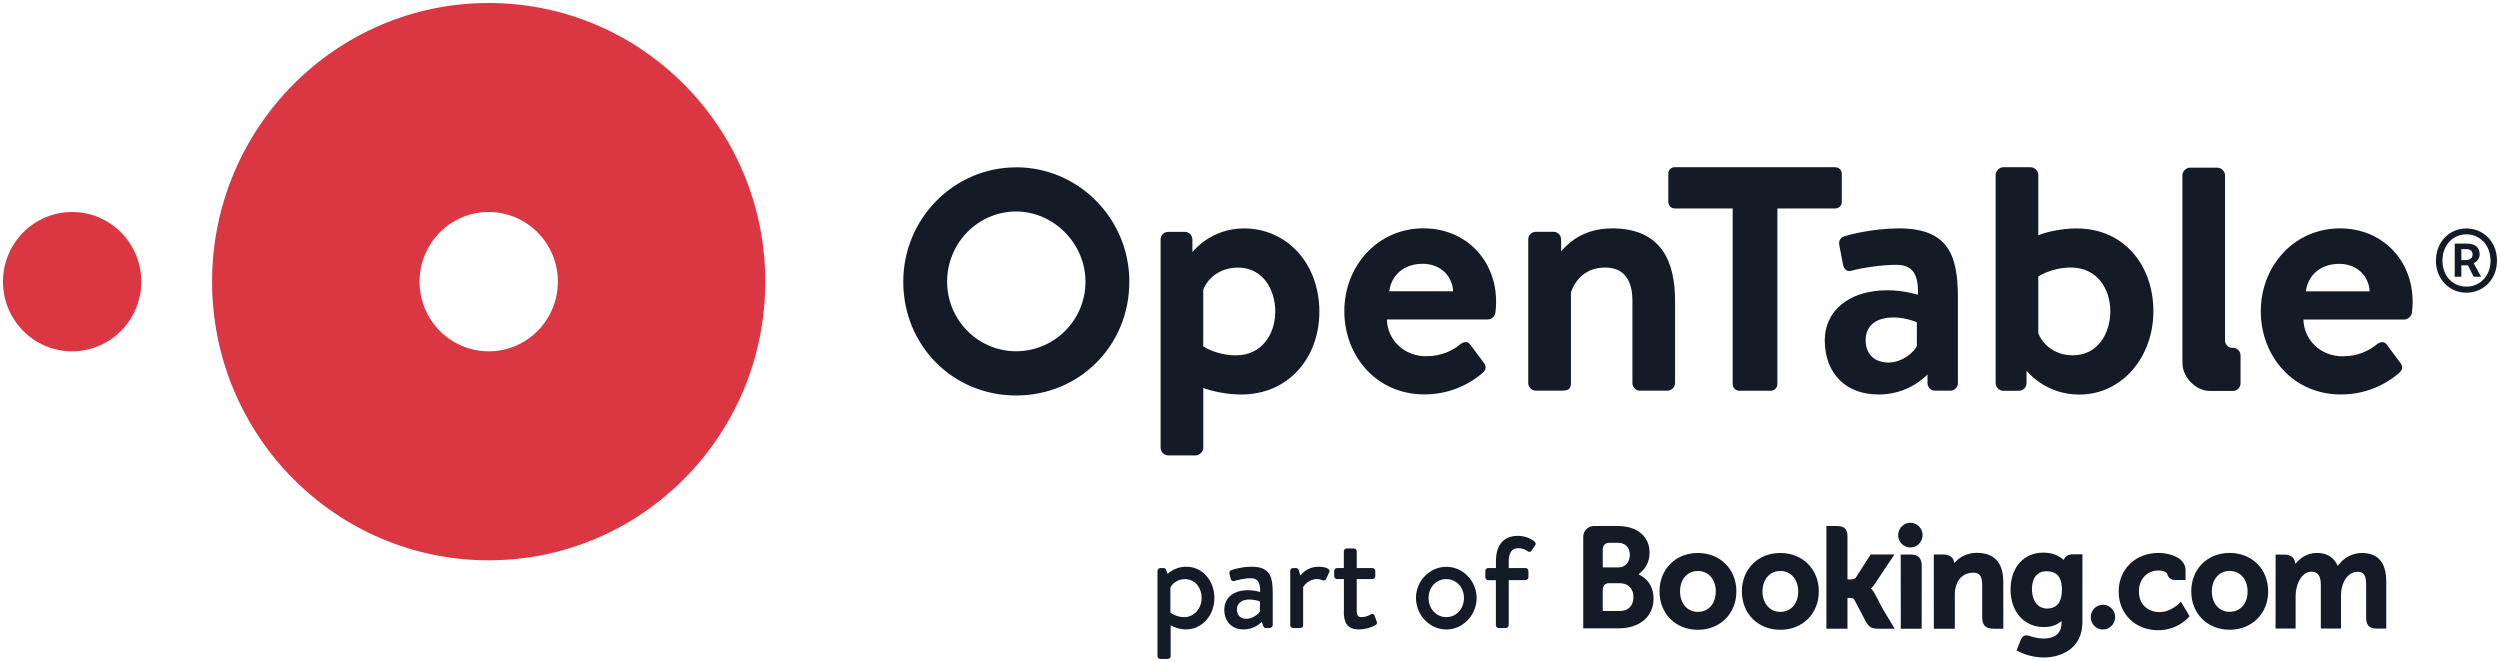
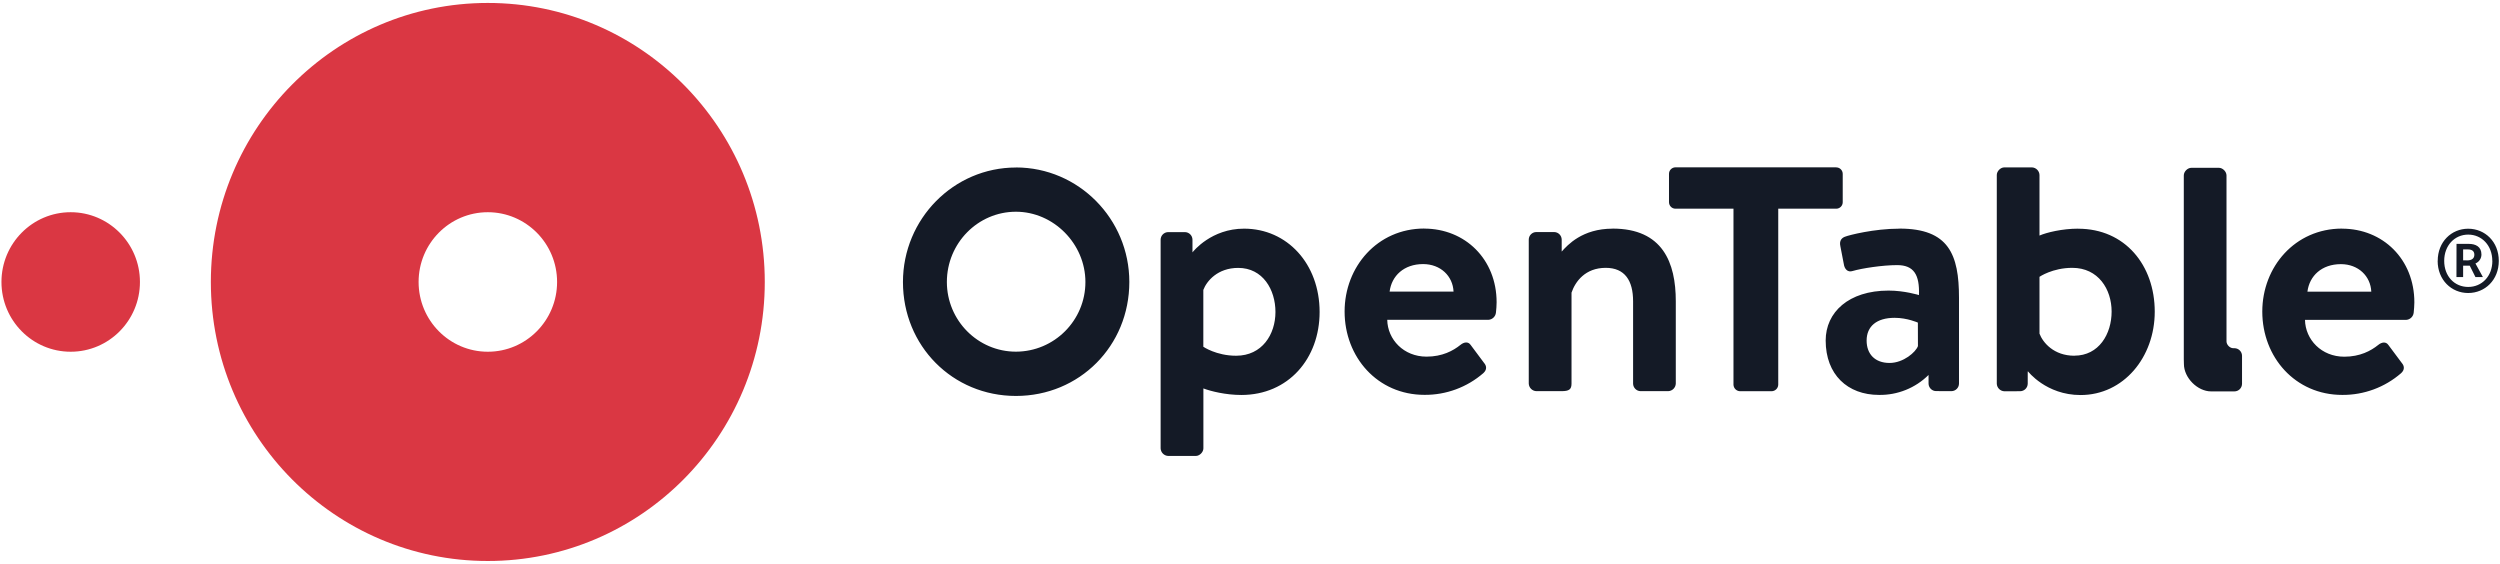
- <svg xmlns="http://www.w3.org/2000/svg" viewBox="0.083 0.083 41.27 10.927" fill="#111111">
-   <path d="M248.287 332.721v.508c0 .028-.019.047-.051.047h-.119a.047.047 0 0 1-.047-.047v-1.406c0-.024.021-.047.047-.047h.053c.021 0 .034.008.043.032l.025.064a.45.45 0 0 1 .308-.118c.27 0 .463.234.463.516 0 .289-.204.519-.471.519-.128 0-.234-.058-.251-.069zm-.004-.208s.096.073.228.073c.159 0 .287-.137.287-.315 0-.176-.111-.313-.279-.313-.142 0-.227.109-.236.139zm.89-.053c0-.182.14-.319.393-.319.102 0 .198.03.198.03.004-.156-.034-.227-.157-.227-.113 0-.223.032-.274.047-.03.006-.049-.013-.056-.041l-.019-.082c-.006-.034.009-.049.032-.058.017-.006.157-.056.338-.056.315 0 .344.191.344.437v.527a.049.049 0 0 1-.047.047h-.07c-.019 0-.03-.008-.04-.034l-.024-.066c-.053.051-.151.124-.302.124-.185 0-.317-.124-.317-.33zm.208-.002c0 .088.051.156.153.156.098 0 .197-.071.227-.12v-.165c-.013-.009-.089-.034-.179-.034-.115 0-.202.06-.202.163zm.88.261v-.896c0-.024.021-.047.047-.047h.051a.045.045 0 0 1 .042.034l.028.09a.373.373 0 0 1 .297-.146c.094 0 .21.026.179.092l-.051.107c-.013.028-.038.034-.059.024a.241.241 0 0 0-.089-.02c-.144 0-.223.116-.232.133v.628c0 .043-.028.047-.068.047h-.098a.047.047 0 0 1-.047-.047zm.886-.225v-.536h-.113a.047.047 0 0 1-.047-.047v-.088a.045.045 0 0 1 .047-.047h.112v-.276c0-.026.021-.047.047-.047h.121c.025 0 .045.021.045.047v.276h.259c.025 0 .047.019.047.047v.088c0 .024-.021.047-.047.047h-.259v.527c0 .084.032.101.079.101.062 0 .121-.025.157-.047.03-.017.049 0 .057.021l.038.101c.011.026 0 .043-.024.058-.04.025-.155.07-.272.07-.196 0-.249-.12-.249-.296zm1.19-.225c0-.279.225-.514.502-.514.274 0 .499.235.499.514 0 .283-.225.521-.499.521-.276 0-.502-.238-.502-.521zm.208 0c0 .182.128.317.293.317.164 0 .291-.135.291-.317 0-.178-.128-.311-.291-.311-.166 0-.293.133-.293.311zm1.111.45v-.743h-.127a.047.047 0 0 1-.047-.048v-.105a.045.045 0 0 1 .047-.047h.128v-.114c0-.266.125-.418.363-.418.132 0 .234.058.278.099.017.015.019.041.008.056l-.062.09c-.015.024-.038.026-.064.009a.259.259 0 0 0-.157-.05c-.111 0-.155.09-.155.214v.114h.278c.025 0 .047.019.047.047v.105c0 .024-.021.047-.047.047h-.278v.744a.049.049 0 0 1-.047.047h-.119a.049.049 0 0 1-.047-.047z" transform="translate(-228.8789 -322.3154)" fill="#141a26" fill-rule="nonzero" stroke-width=".265" />
-   <path d="M260.297 331.232c0-.112.09-.204.201-.204.111 0 .202.091.202.204 0 .112-.09.204-.202.204a.202.202 0 0 1-.201-.204m-3.307 1.267c-.174 0-.294-.139-.294-.338 0-.198.12-.337.294-.337.175 0 .296.139.296.337 0 .202-.119.338-.296.338zm0-.972c-.367 0-.633.267-.633.634 0 .368.266.634.633.634.369 0 .636-.267.636-.634 0-.367-.268-.634-.636-.634zm2.917.666a.301.301 0 0 0-.048-.068l-.011-.012.012-.011a.497.497 0 0 0 .051-.064l.324-.486h-.393l-.243.38c-.014.02-.042.031-.083.031h-.056v-.718c0-.144-.089-.163-.184-.163h-.164v1.696h.348v-.509h.033c.04 0 .067.005.079.026l.192.366c.054.099.107.116.208.116h.267l-.199-.332-.132-.252m1.691-.669c-.177 0-.29.079-.354.147l-.021.022-.007-.029c-.018-.072-.081-.112-.176-.112h-.156l.001 1.225h.346v-.564c0-.056.007-.103.022-.147.038-.132.146-.214.28-.214.108 0 .15.057.15.206v.533c0 .127.058.186.184.186h.165l-.001-.779c0-.31-.15-.473-.433-.473m-1.096.028h-.164l.001.947v.277h.175l.006 0.0.082-0h.081v-.001h.001l.001-1.038c0-.125-.059-.186-.182-.186m-2.153.947c-.173 0-.294-.139-.294-.338 0-.198.121-.337.294-.337.174 0 .296.139.296.337 0 .202-.119.338-.296.338zm0-.972c-.368 0-.634.267-.634.634 0 .368.266.634.634.634.368 0 .636-.267.636-.634 0-.367-.268-.634-.636-.634zm4.411.918c-.189 0-.257-.167-.257-.323 0-.069.018-.293.238-.293.11 0 .257.032.257.304 0 .257-.13.311-.238.311zm.418-.896c-.066 0-.116.026-.142.075l-.01.018-.016-.014c-.056-.049-.156-.107-.319-.107-.324 0-.541.245-.541.61 0 .365.225.619.548.619.11 0 .197-.026.266-.079l.027-.02v.034c0 .164-.105.254-.295.254-.093 0-.176-.023-.233-.043-.073-.022-.116-.004-.146.07l-.028.069-.039.1.024.013c.122.065.28.104.423.104.295 0 .639-.152.639-.581l.001-1.123zm-7.478.936h-.282v-.34c0-.073.028-.11.089-.119h.192c.137 0 .226.087.226.228 0 .145-.086.231-.226.231zm-.282-.917v-.089c0-.078.033-.115.105-.12h.144c.124 0 .198.075.198.2 0 .095-.051.206-.193.206h-.253zm.642.339-.051-.029.044-.038c.052-.045.138-.146.138-.32 0-.266-.205-.438-.522-.438h-.403a.177.177 0 0 0-.17.176v1.513h.581c.353 0 .58-.194.58-.493 0-.161-.074-.3-.197-.37zm7.414.679c0-.113.09-.204.201-.204.111 0 .202.091.202.204 0 .112-.09.204-.202.204a.202.202 0 0 1-.201-.204m2.293-.088c-.174 0-.294-.139-.294-.338 0-.198.121-.337.294-.337.174 0 .296.139.296.337 0 .202-.119.338-.296.338zm0-.972c-.368 0-.634.267-.634.634 0 .368.266.634.634.634.368 0 .636-.267.636-.634 0-.367-.268-.634-.636-.634zm2.182.001c-.143 0-.282.068-.371.181l-.025.032-.02-.036c-.064-.118-.175-.178-.328-.178-.161 0-.269.09-.319.144l-.033.036-.012-.047c-.018-.068-.078-.105-.169-.105h-.146l-.001 1.22h.331v-.538c0-.047.006-.094.018-.143.032-.13.118-.27.264-.256.09.009.134.079.134.214v.723h.333v-.538c0-.059.005-.103.018-.147.027-.124.117-.251.258-.251.102 0 .139.058.139.214v.545c0 .123.054.178.176.178h.156l0-.779c0-.311-.136-.469-.403-.469m-3.007.824c-.001.001-.143.152-.33.152-.171 0-.343-.105-.343-.341 0-.204.134-.346.325-.346.062 0 .133.022.144.06l.002.007a.122.122 0 0 0 .118.09l.181 0v-.16c0-.211-.266-.287-.445-.287-.382 0-.659.268-.659.638s.274.638.652.638c.328 0 .507-.217.508-.22l.01-.012-.143-.24-.018.02" transform="translate(-228.8789 -322.3154)" fill="#141a26" fill-rule="evenodd" stroke-width=".265" />
-   <path d="M229.011 327.048c0-.635.511-1.15 1.141-1.15.63 0 1.142.515 1.142 1.15 0 .635-.511 1.15-1.142 1.15-.63 0-1.141-.515-1.141-1.15zm8.018 1.15c-.63 0-1.141-.515-1.141-1.15 0-.635.511-1.15 1.141-1.15.63 0 1.142.515 1.142 1.15 0 .635-.511 1.15-1.142 1.15zm0-5.75c-2.521 0-4.566 2.06-4.566 4.6 0 2.541 2.044 4.6 4.566 4.6 2.522 0 4.566-2.059 4.566-4.6 0-2.54-2.044-4.6-4.566-4.6z" transform="translate(-228.8789 -322.3154)" fill="#da3743" fill-rule="evenodd" stroke-width=".265" />
-   <path d="M269.664 326.692c.072 0 .115-.033.115-.092 0-.054-.029-.089-.11-.089h-.075v.18zm-.179-.272h.203c.112 0 .208.046.208.175a.159.159 0 0 1-.099.148l.123.224h-.123l-.094-.188h-.109v.188h-.11zm.59.28c0-.253-.173-.433-.397-.433-.225 0-.396.18-.396.433 0 .256.171.43.396.43.224 0 .398-.175.398-.43zm-.9 0c0-.315.227-.53.502-.53.278 0 .505.215.505.53 0 .315-.227.53-.505.53-.275 0-.503-.215-.503-.53zm-3.351 2.152a.126.126 0 0 0 .125-.125v-.462a.126.126 0 0 0-.124-.125h-.02c-.056 0-.112-.056-.112-.113v-2.736c0-.062-.062-.125-.124-.125h-.456c-.062 0-.124.062-.124.125v3.031l.002.079c0 .226.224.451.448.451zm-20.088-2.962c.621 0 1.145.53 1.145 1.158a1.148 1.148 0 0 1-1.145 1.149c-.628 0-1.139-.515-1.139-1.149 0-.639.511-1.158 1.139-1.158zm0-.729c-1.027 0-1.863.847-1.863 1.888 0 1.053.818 1.878 1.863 1.878 1.048 0 1.869-.825 1.869-1.879 0-1.041-.839-1.888-1.869-1.888zm14.87 2.944c-.034.097-.237.278-.468.278-.242 0-.378-.148-.378-.369 0-.233.163-.375.462-.375.208 0 .383.079.383.079zm-.304-1.936c-.423 0-.834.108-.89.13-.056.017-.107.062-.085.159l.057.295c.011.079.062.142.146.114.152-.045.496-.097.733-.097.276 0 .372.159.36.494 0 0-.237-.074-.501-.074-.659 0-1.037.358-1.037.823 0 .562.361.897.879.897a1.136 1.136 0 0 0 .817-.329v.141c0 .068.056.125.124.125h.046a.083.083 0 0 0 .016.001h.192a.126.126 0 0 0 .124-.125v-1.414c0-.715-.169-1.141-.981-1.141zm-4.731 0c-.499 0-.741.27-.838.378v-.197a.126.126 0 0 0-.124-.125h-.295a.125.125 0 0 0-.124.125v2.373a.13.13 0 0 0 .124.125h.417c.124 0 .164-.029.164-.125v-1.499c.062-.182.225-.409.564-.409.315 0 .451.21.451.551v1.357c0 .068.057.125.124.125h.456a.13.13 0 0 0 .124-.125v-1.357c0-.636-.214-1.198-1.042-1.198zm-6.205 2.095c-.327 0-.541-.148-.541-.148v-.937c.056-.148.237-.363.575-.363.406 0 .614.358.614.727 0 .369-.22.721-.648.721zm.13-2.095c-.536 0-.832.368-.85.391v-.209a.126.126 0 0 0-.124-.125h-.277a.126.126 0 0 0-.124.125v3.44a.13.13 0 0 0 .124.125h.457c.062 0 .124-.063.124-.125v-.988c.118.045.366.108.625.108.778 0 1.291-.602 1.291-1.368 0-.795-.536-1.374-1.245-1.374zm18.584 1.039c-.011-.256-.214-.454-.501-.454-.316 0-.519.193-.552.454zm-.484-1.039c.676 0 1.194.505 1.194 1.215 0 .04-.006.13-.011.17a.133.133 0 0 1-.124.119h-1.668c.006.324.27.607.648.607.259 0 .439-.097.558-.193.062-.051.13-.057.169 0l.22.295c.045.051.051.114-.011.17a1.464 1.464 0 0 1-.969.358c-.778 0-1.319-.624-1.319-1.374 0-.738.541-1.368 1.313-1.368zm-4.411 2.095c-.338 0-.519-.216-.575-.364v-.937s.214-.148.541-.148c.428 0 .648.352.648.721 0 .369-.209.727-.614.727zm.062-2.095c-.259 0-.519.062-.637.114v-.999a.13.13 0 0 0-.124-.125h-.456c-.062 0-.124.062-.124.125v3.441a.13.13 0 0 0 .124.125h.197c.004 0 .007 0 .011-.001h.053a.126.126 0 0 0 .125-.125v-.194l.003-.01s.299.392.868.392c.71 0 1.223-.624 1.223-1.374 0-.766-.49-1.368-1.262-1.368zm-3.987-1.011h-2.651a.107.107 0 0 0-.107.108v.466c0 .057.045.108.107.108h.956v2.901a.111.111 0 0 0 .107.108h.524a.111.111 0 0 0 .107-.108v-2.901h.956a.107.107 0 0 0 .107-.108v-.465a.107.107 0 0 0-.107-.108zm-6.31 2.049c-.011-.256-.214-.454-.502-.454-.315 0-.519.193-.552.454zm-.485-1.039c.676 0 1.195.505 1.195 1.215 0 .04-.005.13-.011.17a.133.133 0 0 1-.124.119h-1.668c.006.324.27.607.648.607.259 0 .439-.097.558-.193.062-.051.13-.057.169 0l.22.295c.045.051.051.114-.011.17a1.464 1.464 0 0 1-.969.358c-.778 0-1.318-.624-1.318-1.374 0-.738.541-1.368 1.313-1.368z" transform="translate(-228.8789 -322.3154)" fill="#141a26" fill-rule="evenodd" stroke-width=".265" />
+ <svg xmlns="http://www.w3.org/2000/svg" viewBox="0.108 0.084 41.215 9.288" fill="#111111">
+   <path d="M229.011 327.048c0-.635.511-1.15 1.141-1.15.63 0 1.142.515 1.142 1.15 0 .635-.511 1.15-1.142 1.15-.63 0-1.141-.515-1.141-1.15zm8.018 1.15c-.63 0-1.141-.515-1.141-1.15 0-.635.511-1.15 1.141-1.15.63 0 1.142.515 1.142 1.15 0 .635-.511 1.15-1.142 1.15zm0-5.75c-2.521 0-4.566 2.06-4.566 4.6 0 2.541 2.044 4.6 4.566 4.6 2.522 0 4.566-2.059 4.566-4.6 0-2.54-2.044-4.6-4.566-4.6z" transform="translate(-228.8789 -322.3154)" fill="#DA3743" fill-rule="evenodd" stroke-width=".265" />
+   <path d="M269.664 326.692c.072 0 .115-.033.115-.092 0-.054-.029-.089-.11-.089h-.075v.18zm-.179-.272h.203c.112 0 .208.046.208.175a.159.159 0 0 1-.099.148l.123.224h-.123l-.094-.188h-.109v.188h-.11zm.59.28c0-.253-.173-.433-.397-.433-.225 0-.396.18-.396.433 0 .256.171.43.396.43.224 0 .398-.175.398-.43zm-.9 0c0-.315.227-.53.502-.53.278 0 .505.215.505.53 0 .315-.227.53-.505.53-.275 0-.503-.215-.503-.53zm-3.351 2.152a.126.126 0 0 0 .125-.125v-.462a.126.126 0 0 0-.124-.125h-.02c-.056 0-.112-.056-.112-.113v-2.736c0-.062-.062-.125-.124-.125h-.456c-.062 0-.124.062-.124.125v3.031l.002.079c0 .226.224.451.448.451zm-20.088-2.962c.621 0 1.145.53 1.145 1.158a1.148 1.148 0 0 1-1.145 1.149c-.628 0-1.139-.515-1.139-1.149 0-.639.511-1.158 1.139-1.158zm0-.729c-1.027 0-1.863.847-1.863 1.888 0 1.053.818 1.878 1.863 1.878 1.048 0 1.869-.825 1.869-1.879 0-1.041-.839-1.888-1.869-1.888zm14.87 2.944c-.034.097-.237.278-.468.278-.242 0-.378-.148-.378-.369 0-.233.163-.375.462-.375.208 0 .383.079.383.079zm-.304-1.936c-.423 0-.834.108-.89.13-.056.017-.107.062-.085.159l.057.295c.011.079.062.142.146.114.152-.045.496-.097.733-.097.276 0 .372.159.36.494 0 0-.237-.074-.501-.074-.659 0-1.037.358-1.037.823 0 .562.361.897.879.897a1.136 1.136 0 0 0 .817-.329v.141c0 .068.056.125.124.125h.046a.083.083 0 0 0 .016.001h.192a.126.126 0 0 0 .124-.125v-1.414c0-.715-.169-1.141-.981-1.141zm-4.731 0c-.499 0-.741.27-.838.378v-.197a.126.126 0 0 0-.124-.125h-.295a.125.125 0 0 0-.124.125v2.373a.13.13 0 0 0 .124.125h.417c.124 0 .164-.029.164-.125v-1.499c.062-.182.225-.409.564-.409.315 0 .451.21.451.551v1.357c0 .068.057.125.124.125h.456a.13.13 0 0 0 .124-.125v-1.357c0-.636-.214-1.198-1.042-1.198zm-6.205 2.095c-.327 0-.541-.148-.541-.148v-.937c.056-.148.237-.363.575-.363.406 0 .614.358.614.727 0 .369-.22.721-.648.721zm.13-2.095c-.536 0-.832.368-.85.391v-.209a.126.126 0 0 0-.124-.125h-.277a.126.126 0 0 0-.124.125v3.44a.13.13 0 0 0 .124.125h.457c.062 0 .124-.063.124-.125v-.988c.118.045.366.108.625.108.778 0 1.291-.602 1.291-1.368 0-.795-.536-1.374-1.245-1.374zm18.584 1.039c-.011-.256-.214-.454-.501-.454-.316 0-.519.193-.552.454zm-.484-1.039c.676 0 1.194.505 1.194 1.215 0 .04-.006.13-.011.17a.133.133 0 0 1-.124.119h-1.668c.006.324.27.607.648.607.259 0 .439-.097.558-.193.062-.051.13-.057.169 0l.22.295c.045.051.051.114-.011.17a1.464 1.464 0 0 1-.969.358c-.778 0-1.319-.624-1.319-1.374 0-.738.541-1.368 1.313-1.368zm-4.411 2.095c-.338 0-.519-.216-.575-.364v-.937s.214-.148.541-.148c.428 0 .648.352.648.721 0 .369-.209.727-.614.727zm.062-2.095c-.259 0-.519.062-.637.114v-.999a.13.13 0 0 0-.124-.125h-.456c-.062 0-.124.062-.124.125v3.441a.13.13 0 0 0 .124.125h.197c.004 0 .007 0 .011-.001h.053a.126.126 0 0 0 .125-.125v-.194l.003-.01s.299.392.868.392c.71 0 1.223-.624 1.223-1.374 0-.766-.49-1.368-1.262-1.368zm-3.987-1.011h-2.651a.107.107 0 0 0-.107.108v.466c0 .057.045.108.107.108h.956v2.901a.111.111 0 0 0 .107.108h.524a.111.111 0 0 0 .107-.108v-2.901h.956a.107.107 0 0 0 .107-.108v-.465a.107.107 0 0 0-.107-.108zm-6.31 2.049c-.011-.256-.214-.454-.502-.454-.315 0-.519.193-.552.454zm-.485-1.039c.676 0 1.195.505 1.195 1.215 0 .04-.005.13-.011.17a.133.133 0 0 1-.124.119h-1.668c.006.324.27.607.648.607.259 0 .439-.097.558-.193.062-.051.13-.057.169 0l.22.295c.045.051.051.114-.011.17a1.464 1.464 0 0 1-.969.358c-.778 0-1.318-.624-1.318-1.374 0-.738.541-1.368 1.313-1.368z" transform="translate(-228.8789 -322.3154)" fill="#141A26" fill-rule="evenodd" stroke-width=".265" />
</svg>
